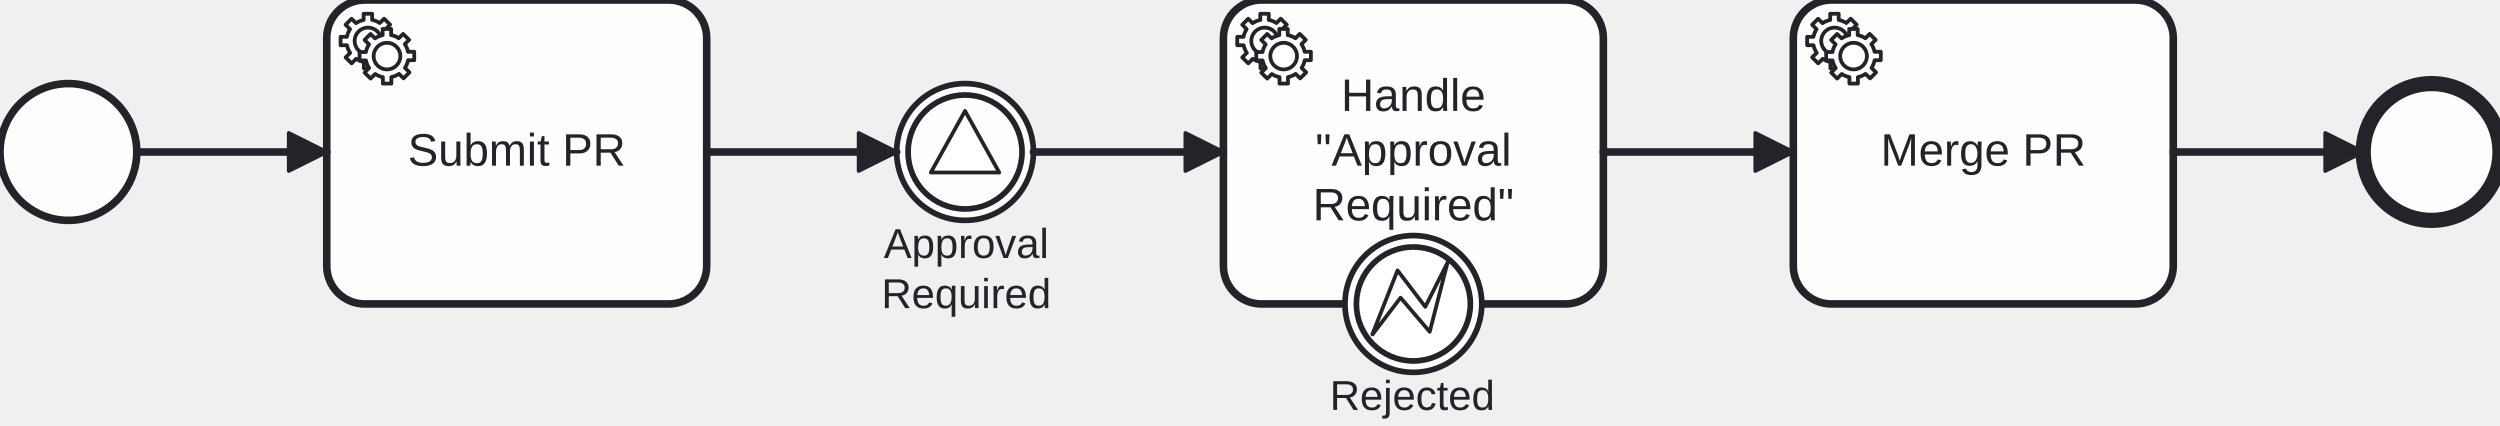
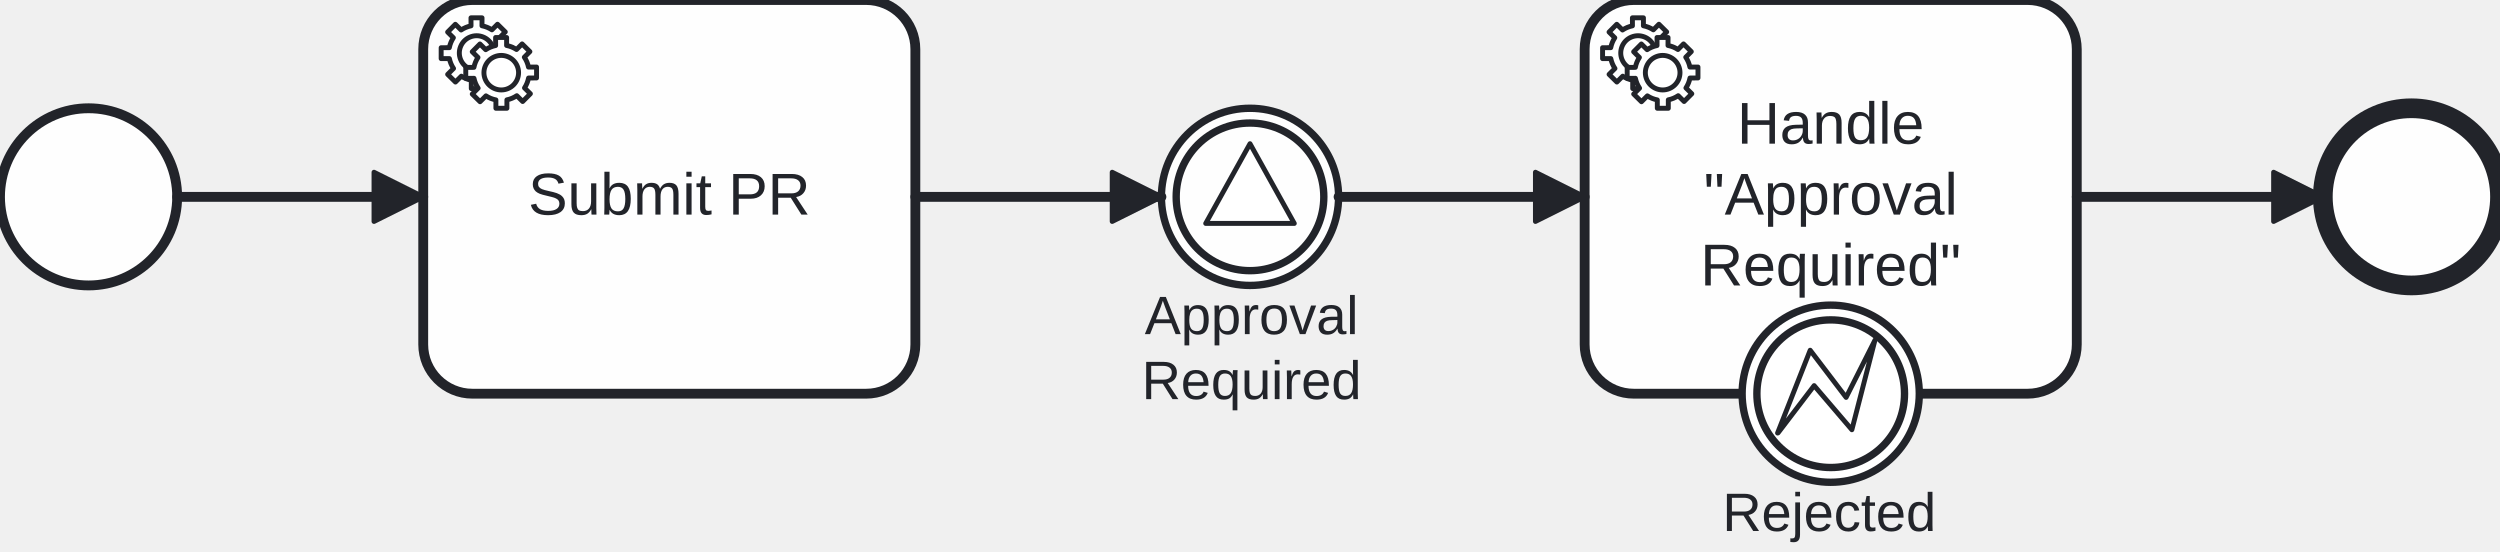
- <svg xmlns="http://www.w3.org/2000/svg" width="658" height="112" viewBox="100 78 658 112" version="1.1">
+ <svg xmlns="http://www.w3.org/2000/svg" width="508" height="112" viewBox="100 78 508 112" version="1.1">
  <g class="djs-group">
-     <g class="djs-element djs-shape" data-element-id="startEvent_14" style="display: block;" transform="matrix(1 0 0 1 100 100)">
+     <g class="djs-element djs-shape" data-element-id="startEvent_12" style="display: block;" transform="matrix(1 0 0 1 100 100)">
      <g class="djs-visual">
        <circle cx="18" cy="18" r="18" style="stroke-linecap: round; stroke-linejoin: round; stroke: rgb(34, 36, 42); stroke-width: 2px; fill: white; fill-opacity: 0.95;" />
      </g>
      <rect class="djs-hit djs-hit-all" x="0" y="0" width="36" height="36" style="fill: none; stroke-opacity: 0; stroke: white; stroke-width: 15px;" />
    </g>
  </g>
  <g class="djs-group">
    <g class="djs-element djs-shape" data-element-id="serviceTask_3" style="display: block;" transform="matrix(1 0 0 1 186 78)">
      <g class="djs-visual">
        <rect x="0" y="0" width="100" height="80" rx="10" ry="10" style="stroke-linecap: round; stroke-linejoin: round; stroke: rgb(34, 36, 42); stroke-width: 2px; fill: white; fill-opacity: 0.95;" />
        <text lineHeight="1.2" class="djs-label" style="font-family: Arial, sans-serif; font-size: 12px; font-weight: normal; fill: rgb(34, 36, 42);">
          <tspan x="21.324" y="43.6">Submit PR</tspan>
        </text>
        <circle cx="5" cy="5" r="5" transform="translate(6, 6)" style="stroke-linecap: round; stroke-linejoin: round; stroke: none; stroke-width: 2px; fill: white;" />
        <path d="m 12,18 v -1.713 c 0.352,-0.07 0.704,-0.178 1.048,-0.321 0.344,-0.145 0.666,-0.321 0.966,-0.521 l 1.194,1.18 1.567,-1.577 -1.195,-1.18 c 0.403,-0.614 0.683,-1.299 0.825,-2.018 l 1.622,-0.01 v -2.22 l -1.637,0.01 c -0.073,-0.352 -0.178,-0.7 -0.324,-1.044 -0.145,-0.344 -0.321,-0.664 -0.523,-0.962 l 1.131,-1.136 -1.583,-1.563 -1.13,1.136 c -0.614,-0.401 -1.303,-0.681 -2.023,-0.822 l 0.009,-1.619 h -2.241 l 0.004,1.631 c -0.354,0.074 -0.705,0.18 -1.05,0.324 -0.344,0.144 -0.665,0.321 -0.964,0.52 l -1.17,-1.158 -1.567,1.579 1.168,1.157 c -0.403,0.613 -0.683,1.298 -0.825,2.017 l -1.659,0.003 v 2.222 l 1.672,-0.006 c 0.073,0.351 0.18,0.702 0.324,1.045 0.145,0.344 0.321,0.664 0.523,0.961 l -1.199,1.197 1.584,1.56 1.196,-1.193 c 0.614,0.403 1.303,0.682 2.023,0.823 l 7.19e-4,1.699 h 2.227 z m 0.221,-3.996 c -1.789,0.75 -3.858,-0.093 -4.61,-1.874 -0.752,-1.783 0.091,-3.846 1.88,-4.596 1.788,-0.749 3.857,0.093 4.609,1.874 0.752,1.782 -0.091,3.846 -1.88,4.596 z" style="fill: white; stroke-linecap: round; stroke-linejoin: round; stroke: rgb(34, 36, 42); stroke-width: 1px;" />
        <circle cx="5" cy="5" r="5" transform="translate(11, 10)" style="stroke-linecap: round; stroke-linejoin: round; stroke: none; stroke-width: 2px; fill: white;" />
        <path d="m 17,22 v -1.713 c 0.352,-0.07 0.704,-0.178 1.048,-0.321 0.344,-0.145 0.666,-0.321 0.966,-0.521 l 1.194,1.18 1.567,-1.577 -1.195,-1.18 c 0.403,-0.614 0.683,-1.299 0.825,-2.018 l 1.622,-0.01 v -2.22 l -1.637,0.01 c -0.073,-0.352 -0.178,-0.7 -0.324,-1.044 -0.145,-0.344 -0.321,-0.664 -0.523,-0.962 l 1.131,-1.136 -1.583,-1.563 -1.13,1.136 c -0.614,-0.401 -1.303,-0.681 -2.023,-0.822 l 0.009,-1.619 h -2.241 l 0.004,1.631 c -0.354,0.074 -0.705,0.18 -1.05,0.324 -0.344,0.144 -0.665,0.321 -0.964,0.52 l -1.17,-1.158 -1.567,1.579 1.168,1.157 c -0.403,0.613 -0.683,1.298 -0.825,2.017 l -1.659,0.003 v 2.222 l 1.672,-0.006 c 0.073,0.351 0.18,0.702 0.324,1.045 0.145,0.344 0.321,0.664 0.523,0.961 l -1.199,1.197 1.584,1.56 1.196,-1.193 c 0.614,0.403 1.303,0.682 2.023,0.823 l 7.19e-4,1.699 h 2.227 z m 0.221,-3.996 c -1.789,0.75 -3.858,-0.093 -4.61,-1.874 -0.752,-1.783 0.091,-3.846 1.88,-4.596 1.788,-0.749 3.857,0.093 4.609,1.874 0.752,1.782 -0.091,3.846 -1.88,4.596 z" style="fill: white; stroke-linecap: round; stroke-linejoin: round; stroke: rgb(34, 36, 42); stroke-width: 1px;" />
      </g>
      <rect class="djs-hit djs-hit-all" x="0" y="0" width="100" height="80" style="fill: none; stroke-opacity: 0; stroke: white; stroke-width: 15px;" />
    </g>
  </g>
  <g class="djs-group">
    <g class="djs-element djs-shape" data-element-id="intermediateCatchEvent_0" style="display: block;" transform="matrix(1 0 0 1 336 100)">
      <g class="djs-visual">
        <circle cx="18" cy="18" r="18" style="stroke-linecap: round; stroke-linejoin: round; stroke: rgb(34, 36, 42); stroke-width: 1.5px; fill: white; fill-opacity: 0.95;" />
        <circle cx="18" cy="18" r="15" style="stroke-linecap: round; stroke-linejoin: round; stroke: rgb(34, 36, 42); stroke-width: 1.5px; fill: none;" />
        <path d="M 18,7.2 l 9,16.2 l -18,0 Z" style="fill: white; stroke-linecap: round; stroke-linejoin: round; stroke: rgb(34, 36, 42); stroke-width: 1px;" />
      </g>
      <rect class="djs-hit djs-hit-all" x="0" y="0" width="36" height="36" style="fill: none; stroke-opacity: 0; stroke: white; stroke-width: 15px;" />
    </g>
  </g>
  <g class="djs-group">
    <g class="djs-element djs-shape" data-element-id="intermediateCatchEvent_0_label" style="display: block;" transform="matrix(1 0 0 1 332 136)">
      <g class="djs-visual">
        <text lineHeight="1.2" class="djs-label" style="font-family: Arial, sans-serif; font-size: 11px; font-weight: normal; fill: rgb(34, 36, 42);">
          <tspan x="0.617" y="9.9">Approval </tspan>
          <tspan x="0" y="23.1">Required</tspan>
        </text>
      </g>
      <rect class="djs-hit djs-hit-all" x="0" y="0" width="45" height="27" style="fill: none; stroke-opacity: 0; stroke: white; stroke-width: 15px;" />
    </g>
  </g>
  <g class="djs-group">
    <g class="djs-element djs-shape" data-element-id="serviceTask_4" style="display: block;" transform="matrix(1 0 0 1 422 78)">
      <g class="djs-visual">
        <rect x="0" y="0" width="100" height="80" rx="10" ry="10" style="stroke-linecap: round; stroke-linejoin: round; stroke: rgb(34, 36, 42); stroke-width: 2px; fill: white; fill-opacity: 0.95;" />
        <text lineHeight="1.2" class="djs-label" style="font-family: Arial, sans-serif; font-size: 12px; font-weight: normal; fill: rgb(34, 36, 42);">
          <tspan x="30.984" y="29.2">Handle </tspan>
          <tspan x="24.188" y="43.6">"Approval </tspan>
          <tspan x="23.52" y="58">Required"</tspan>
        </text>
        <circle cx="5" cy="5" r="5" transform="translate(6, 6)" style="stroke-linecap: round; stroke-linejoin: round; stroke: none; stroke-width: 2px; fill: white;" />
        <path d="m 12,18 v -1.713 c 0.352,-0.07 0.704,-0.178 1.048,-0.321 0.344,-0.145 0.666,-0.321 0.966,-0.521 l 1.194,1.18 1.567,-1.577 -1.195,-1.18 c 0.403,-0.614 0.683,-1.299 0.825,-2.018 l 1.622,-0.01 v -2.22 l -1.637,0.01 c -0.073,-0.352 -0.178,-0.7 -0.324,-1.044 -0.145,-0.344 -0.321,-0.664 -0.523,-0.962 l 1.131,-1.136 -1.583,-1.563 -1.13,1.136 c -0.614,-0.401 -1.303,-0.681 -2.023,-0.822 l 0.009,-1.619 h -2.241 l 0.004,1.631 c -0.354,0.074 -0.705,0.18 -1.05,0.324 -0.344,0.144 -0.665,0.321 -0.964,0.52 l -1.17,-1.158 -1.567,1.579 1.168,1.157 c -0.403,0.613 -0.683,1.298 -0.825,2.017 l -1.659,0.003 v 2.222 l 1.672,-0.006 c 0.073,0.351 0.18,0.702 0.324,1.045 0.145,0.344 0.321,0.664 0.523,0.961 l -1.199,1.197 1.584,1.56 1.196,-1.193 c 0.614,0.403 1.303,0.682 2.023,0.823 l 7.19e-4,1.699 h 2.227 z m 0.221,-3.996 c -1.789,0.75 -3.858,-0.093 -4.61,-1.874 -0.752,-1.783 0.091,-3.846 1.88,-4.596 1.788,-0.749 3.857,0.093 4.609,1.874 0.752,1.782 -0.091,3.846 -1.88,4.596 z" style="fill: white; stroke-linecap: round; stroke-linejoin: round; stroke: rgb(34, 36, 42); stroke-width: 1px;" />
        <circle cx="5" cy="5" r="5" transform="translate(11, 10)" style="stroke-linecap: round; stroke-linejoin: round; stroke: none; stroke-width: 2px; fill: white;" />
        <path d="m 17,22 v -1.713 c 0.352,-0.07 0.704,-0.178 1.048,-0.321 0.344,-0.145 0.666,-0.321 0.966,-0.521 l 1.194,1.18 1.567,-1.577 -1.195,-1.18 c 0.403,-0.614 0.683,-1.299 0.825,-2.018 l 1.622,-0.01 v -2.22 l -1.637,0.01 c -0.073,-0.352 -0.178,-0.7 -0.324,-1.044 -0.145,-0.344 -0.321,-0.664 -0.523,-0.962 l 1.131,-1.136 -1.583,-1.563 -1.13,1.136 c -0.614,-0.401 -1.303,-0.681 -2.023,-0.822 l 0.009,-1.619 h -2.241 l 0.004,1.631 c -0.354,0.074 -0.705,0.18 -1.05,0.324 -0.344,0.144 -0.665,0.321 -0.964,0.52 l -1.17,-1.158 -1.567,1.579 1.168,1.157 c -0.403,0.613 -0.683,1.298 -0.825,2.017 l -1.659,0.003 v 2.222 l 1.672,-0.006 c 0.073,0.351 0.18,0.702 0.324,1.045 0.145,0.344 0.321,0.664 0.523,0.961 l -1.199,1.197 1.584,1.56 1.196,-1.193 c 0.614,0.403 1.303,0.682 2.023,0.823 l 7.19e-4,1.699 h 2.227 z m 0.221,-3.996 c -1.789,0.75 -3.858,-0.093 -4.61,-1.874 -0.752,-1.783 0.091,-3.846 1.88,-4.596 1.788,-0.749 3.857,0.093 4.609,1.874 0.752,1.782 -0.091,3.846 -1.88,4.596 z" style="fill: white; stroke-linecap: round; stroke-linejoin: round; stroke: rgb(34, 36, 42); stroke-width: 1px;" />
      </g>
      <rect class="djs-hit djs-hit-all" x="0" y="0" width="100" height="80" style="fill: none; stroke-opacity: 0; stroke: white; stroke-width: 15px;" />
    </g>
  </g>
  <g class="djs-group">
-     <g class="djs-element djs-shape" data-element-id="serviceTask_5" style="display: block;" transform="matrix(1 0 0 1 572 78)">
-       <g class="djs-visual">
-         <rect x="0" y="0" width="100" height="80" rx="10" ry="10" style="stroke-linecap: round; stroke-linejoin: round; stroke: rgb(34, 36, 42); stroke-width: 2px; fill: white; fill-opacity: 0.95;" />
-         <text lineHeight="1.2" class="djs-label" style="font-family: Arial, sans-serif; font-size: 12px; font-weight: normal; fill: rgb(34, 36, 42);">
-           <tspan x="22.988" y="43.6">Merge PR</tspan>
-         </text>
-         <circle cx="5" cy="5" r="5" transform="translate(6, 6)" style="stroke-linecap: round; stroke-linejoin: round; stroke: none; stroke-width: 2px; fill: white;" />
-         <path d="m 12,18 v -1.713 c 0.352,-0.07 0.704,-0.178 1.048,-0.321 0.344,-0.145 0.666,-0.321 0.966,-0.521 l 1.194,1.18 1.567,-1.577 -1.195,-1.18 c 0.403,-0.614 0.683,-1.299 0.825,-2.018 l 1.622,-0.01 v -2.22 l -1.637,0.01 c -0.073,-0.352 -0.178,-0.7 -0.324,-1.044 -0.145,-0.344 -0.321,-0.664 -0.523,-0.962 l 1.131,-1.136 -1.583,-1.563 -1.13,1.136 c -0.614,-0.401 -1.303,-0.681 -2.023,-0.822 l 0.009,-1.619 h -2.241 l 0.004,1.631 c -0.354,0.074 -0.705,0.18 -1.05,0.324 -0.344,0.144 -0.665,0.321 -0.964,0.52 l -1.17,-1.158 -1.567,1.579 1.168,1.157 c -0.403,0.613 -0.683,1.298 -0.825,2.017 l -1.659,0.003 v 2.222 l 1.672,-0.006 c 0.073,0.351 0.18,0.702 0.324,1.045 0.145,0.344 0.321,0.664 0.523,0.961 l -1.199,1.197 1.584,1.56 1.196,-1.193 c 0.614,0.403 1.303,0.682 2.023,0.823 l 7.19e-4,1.699 h 2.227 z m 0.221,-3.996 c -1.789,0.75 -3.858,-0.093 -4.61,-1.874 -0.752,-1.783 0.091,-3.846 1.88,-4.596 1.788,-0.749 3.857,0.093 4.609,1.874 0.752,1.782 -0.091,3.846 -1.88,4.596 z" style="fill: white; stroke-linecap: round; stroke-linejoin: round; stroke: rgb(34, 36, 42); stroke-width: 1px;" />
-         <circle cx="5" cy="5" r="5" transform="translate(11, 10)" style="stroke-linecap: round; stroke-linejoin: round; stroke: none; stroke-width: 2px; fill: white;" />
-         <path d="m 17,22 v -1.713 c 0.352,-0.07 0.704,-0.178 1.048,-0.321 0.344,-0.145 0.666,-0.321 0.966,-0.521 l 1.194,1.18 1.567,-1.577 -1.195,-1.18 c 0.403,-0.614 0.683,-1.299 0.825,-2.018 l 1.622,-0.01 v -2.22 l -1.637,0.01 c -0.073,-0.352 -0.178,-0.7 -0.324,-1.044 -0.145,-0.344 -0.321,-0.664 -0.523,-0.962 l 1.131,-1.136 -1.583,-1.563 -1.13,1.136 c -0.614,-0.401 -1.303,-0.681 -2.023,-0.822 l 0.009,-1.619 h -2.241 l 0.004,1.631 c -0.354,0.074 -0.705,0.18 -1.05,0.324 -0.344,0.144 -0.665,0.321 -0.964,0.52 l -1.17,-1.158 -1.567,1.579 1.168,1.157 c -0.403,0.613 -0.683,1.298 -0.825,2.017 l -1.659,0.003 v 2.222 l 1.672,-0.006 c 0.073,0.351 0.18,0.702 0.324,1.045 0.145,0.344 0.321,0.664 0.523,0.961 l -1.199,1.197 1.584,1.56 1.196,-1.193 c 0.614,0.403 1.303,0.682 2.023,0.823 l 7.19e-4,1.699 h 2.227 z m 0.221,-3.996 c -1.789,0.75 -3.858,-0.093 -4.61,-1.874 -0.752,-1.783 0.091,-3.846 1.88,-4.596 1.788,-0.749 3.857,0.093 4.609,1.874 0.752,1.782 -0.091,3.846 -1.88,4.596 z" style="fill: white; stroke-linecap: round; stroke-linejoin: round; stroke: rgb(34, 36, 42); stroke-width: 1px;" />
-       </g>
-       <rect class="djs-hit djs-hit-all" x="0" y="0" width="100" height="80" style="fill: none; stroke-opacity: 0; stroke: white; stroke-width: 15px;" />
-     </g>
-   </g>
-   <g class="djs-group">
-     <g class="djs-element djs-shape" data-element-id="endEvent_15" style="display: block;" transform="matrix(1 0 0 1 722 100)">
+     <g class="djs-element djs-shape" data-element-id="endEvent_13" style="display: block;" transform="matrix(1 0 0 1 572 100)">
      <g class="djs-visual">
        <circle cx="18" cy="18" r="18" style="stroke-linecap: round; stroke-linejoin: round; stroke: rgb(34, 36, 42); stroke-width: 4px; fill: white; fill-opacity: 0.95;" />
      </g>
      <rect class="djs-hit djs-hit-all" x="0" y="0" width="36" height="36" style="fill: none; stroke-opacity: 0; stroke: white; stroke-width: 15px;" />
    </g>
  </g>
  <g class="djs-group">
-     <g class="djs-element djs-shape" data-element-id="boundaryEvent_6" style="display: block;" transform="matrix(1 0 0 1 454 140)">
+     <g class="djs-element djs-shape" data-element-id="boundaryEvent_5" style="display: block;" transform="matrix(1 0 0 1 454 140)">
      <g class="djs-visual">
        <circle cx="18" cy="18" r="18" style="stroke-linecap: round; stroke-linejoin: round; stroke: rgb(34, 36, 42); stroke-width: 1.5px; fill: white; fill-opacity: 1;" />
        <circle cx="18" cy="18" r="15" style="stroke-linecap: round; stroke-linejoin: round; stroke: rgb(34, 36, 42); stroke-width: 1.5px; fill: none; fill-opacity: 1;" />
        <path d="m 7.2,25.992 0.094,-0.025 7.339,-9.611 7.667,8.966 4.7,-18.22 -5.871,11.65 -7.3,-9.585 z" style="fill: white; stroke-linecap: round; stroke-linejoin: round; stroke: rgb(34, 36, 42); stroke-width: 1px;" />
      </g>
      <rect class="djs-hit djs-hit-all" x="0" y="0" width="36" height="36" style="fill: none; stroke-opacity: 0; stroke: white; stroke-width: 15px;" />
    </g>
  </g>
  <g class="djs-group">
-     <g class="djs-element djs-shape" data-element-id="boundaryEvent_6_label" style="display: block;" transform="matrix(1 0 0 1 450 176)">
+     <g class="djs-element djs-shape" data-element-id="boundaryEvent_5_label" style="display: block;" transform="matrix(1 0 0 1 450 176)">
      <g class="djs-visual">
        <text lineHeight="1.2" class="djs-label" style="font-family: Arial, sans-serif; font-size: 11px; font-weight: normal; fill: rgb(34, 36, 42);">
          <tspan x="0" y="9.9">Rejected</tspan>
        </text>
      </g>
      <rect class="djs-hit djs-hit-all" x="0" y="0" width="44" height="14" style="fill: none; stroke-opacity: 0; stroke: white; stroke-width: 15px;" />
    </g>
  </g>
  <g class="djs-group">
+     <g class="djs-element djs-connection" data-element-id="sequenceFlow_6" style="display: block;">
+       <g class="djs-visual">
+         <defs>
+           <marker id="marker-cnzub85r4ytgec5liob14wn3r" viewBox="0 0 20 20" refX="11" refY="10" markerWidth="10" markerHeight="10" orient="auto">
+             <path d="M 1 5 L 11 10 L 1 15 Z" style="stroke-linecap: round; stroke-linejoin: round; stroke: rgb(34, 36, 42); stroke-width: 1px; fill: rgb(34, 36, 42);" />
+           </marker>
+         </defs>
+         <path data-corner-radius="5" style="fill: none; stroke-linecap: round; stroke-linejoin: round; stroke: rgb(34, 36, 42); stroke-width: 2px; marker-end: url('#marker-cnzub85r4ytgec5liob14wn3r');" d="M136,118L186,118" />
+       </g>
+       <path d="M136,118L186,118" class="djs-hit djs-hit-stroke" style="fill: none; stroke-opacity: 0; stroke: white; stroke-width: 15px;" />
+     </g>
+   </g>
+   <g class="djs-group">
    <g class="djs-element djs-connection" data-element-id="sequenceFlow_7" style="display: block;">
      <g class="djs-visual">
        <defs>
-           <marker id="marker-283hv3o4ztdpgk6b7ig29wr6r" viewBox="0 0 20 20" refX="11" refY="10" markerWidth="10" markerHeight="10" orient="auto">
+           <marker id="marker-5o99xi8jb5e5k8sr8qruzxr4n" viewBox="0 0 20 20" refX="11" refY="10" markerWidth="10" markerHeight="10" orient="auto">
            <path d="M 1 5 L 11 10 L 1 15 Z" style="stroke-linecap: round; stroke-linejoin: round; stroke: rgb(34, 36, 42); stroke-width: 1px; fill: rgb(34, 36, 42);" />
          </marker>
        </defs>
-         <path data-corner-radius="5" style="fill: none; stroke-linecap: round; stroke-linejoin: round; stroke: rgb(34, 36, 42); stroke-width: 2px; marker-end: url('#marker-283hv3o4ztdpgk6b7ig29wr6r');" d="M136,118L186,118" />
+         <path data-corner-radius="5" style="fill: none; stroke-linecap: round; stroke-linejoin: round; stroke: rgb(34, 36, 42); stroke-width: 2px; marker-end: url('#marker-5o99xi8jb5e5k8sr8qruzxr4n');" d="M286,118L336,118" />
      </g>
-       <path d="M136,118L186,118" class="djs-hit djs-hit-stroke" style="fill: none; stroke-opacity: 0; stroke: white; stroke-width: 15px;" />
+       <path d="M286,118L336,118" class="djs-hit djs-hit-stroke" style="fill: none; stroke-opacity: 0; stroke: white; stroke-width: 15px;" />
    </g>
  </g>
  <g class="djs-group">
    <g class="djs-element djs-connection" data-element-id="sequenceFlow_8" style="display: block;">
      <g class="djs-visual">
        <defs>
-           <marker id="marker-1epxy70eojtigumrs313aefe3" viewBox="0 0 20 20" refX="11" refY="10" markerWidth="10" markerHeight="10" orient="auto">
+           <marker id="marker-63bnf5ikglf6snrwuy04snmvw" viewBox="0 0 20 20" refX="11" refY="10" markerWidth="10" markerHeight="10" orient="auto">
            <path d="M 1 5 L 11 10 L 1 15 Z" style="stroke-linecap: round; stroke-linejoin: round; stroke: rgb(34, 36, 42); stroke-width: 1px; fill: rgb(34, 36, 42);" />
          </marker>
        </defs>
-         <path data-corner-radius="5" style="fill: none; stroke-linecap: round; stroke-linejoin: round; stroke: rgb(34, 36, 42); stroke-width: 2px; marker-end: url('#marker-1epxy70eojtigumrs313aefe3');" d="M286,118L336,118" />
+         <path data-corner-radius="5" style="fill: none; stroke-linecap: round; stroke-linejoin: round; stroke: rgb(34, 36, 42); stroke-width: 2px; marker-end: url('#marker-63bnf5ikglf6snrwuy04snmvw');" d="M372,118L422,118" />
      </g>
-       <path d="M286,118L336,118" class="djs-hit djs-hit-stroke" style="fill: none; stroke-opacity: 0; stroke: white; stroke-width: 15px;" />
+       <path d="M372,118L422,118" class="djs-hit djs-hit-stroke" style="fill: none; stroke-opacity: 0; stroke: white; stroke-width: 15px;" />
    </g>
  </g>
  <g class="djs-group">
    <g class="djs-element djs-connection" data-element-id="sequenceFlow_9" style="display: block;">
      <g class="djs-visual">
        <defs>
-           <marker id="marker-5dazvzu0ylcu0b4no966aahab" viewBox="0 0 20 20" refX="11" refY="10" markerWidth="10" markerHeight="10" orient="auto">
+           <marker id="marker-di8sdjd15csyhjrsqczyywz6g" viewBox="0 0 20 20" refX="11" refY="10" markerWidth="10" markerHeight="10" orient="auto">
            <path d="M 1 5 L 11 10 L 1 15 Z" style="stroke-linecap: round; stroke-linejoin: round; stroke: rgb(34, 36, 42); stroke-width: 1px; fill: rgb(34, 36, 42);" />
          </marker>
        </defs>
-         <path data-corner-radius="5" style="fill: none; stroke-linecap: round; stroke-linejoin: round; stroke: rgb(34, 36, 42); stroke-width: 2px; marker-end: url('#marker-5dazvzu0ylcu0b4no966aahab');" d="M372,118L422,118" />
-       </g>
-       <path d="M372,118L422,118" class="djs-hit djs-hit-stroke" style="fill: none; stroke-opacity: 0; stroke: white; stroke-width: 15px;" />
-     </g>
-   </g>
-   <g class="djs-group">
-     <g class="djs-element djs-connection" data-element-id="sequenceFlow_10" style="display: block;">
-       <g class="djs-visual">
-         <defs>
-           <marker id="marker-81md6envv680hvswhuxgkf4uy" viewBox="0 0 20 20" refX="11" refY="10" markerWidth="10" markerHeight="10" orient="auto">
-             <path d="M 1 5 L 11 10 L 1 15 Z" style="stroke-linecap: round; stroke-linejoin: round; stroke: rgb(34, 36, 42); stroke-width: 1px; fill: rgb(34, 36, 42);" />
-           </marker>
-         </defs>
-         <path data-corner-radius="5" style="fill: none; stroke-linecap: round; stroke-linejoin: round; stroke: rgb(34, 36, 42); stroke-width: 2px; marker-end: url('#marker-81md6envv680hvswhuxgkf4uy');" d="M522,118L572,118" />
+         <path data-corner-radius="5" style="fill: none; stroke-linecap: round; stroke-linejoin: round; stroke: rgb(34, 36, 42); stroke-width: 2px; marker-end: url('#marker-di8sdjd15csyhjrsqczyywz6g');" d="M522,118L572,118" />
      </g>
      <path d="M522,118L572,118" class="djs-hit djs-hit-stroke" style="fill: none; stroke-opacity: 0; stroke: white; stroke-width: 15px;" />
    </g>
  </g>
-   <g class="djs-group">
-     <g class="djs-element djs-connection" data-element-id="sequenceFlow_11" style="display: block;">
-       <g class="djs-visual">
-         <defs>
-           <marker id="marker-b41jann9vshbrrx29813i3b1x" viewBox="0 0 20 20" refX="11" refY="10" markerWidth="10" markerHeight="10" orient="auto">
-             <path d="M 1 5 L 11 10 L 1 15 Z" style="stroke-linecap: round; stroke-linejoin: round; stroke: rgb(34, 36, 42); stroke-width: 1px; fill: rgb(34, 36, 42);" />
-           </marker>
-         </defs>
-         <path data-corner-radius="5" style="fill: none; stroke-linecap: round; stroke-linejoin: round; stroke: rgb(34, 36, 42); stroke-width: 2px; marker-end: url('#marker-b41jann9vshbrrx29813i3b1x');" d="M672,118L722,118" />
-       </g>
-       <path d="M672,118L722,118" class="djs-hit djs-hit-stroke" style="fill: none; stroke-opacity: 0; stroke: white; stroke-width: 15px;" />
-     </g>
-   </g>
</svg>
